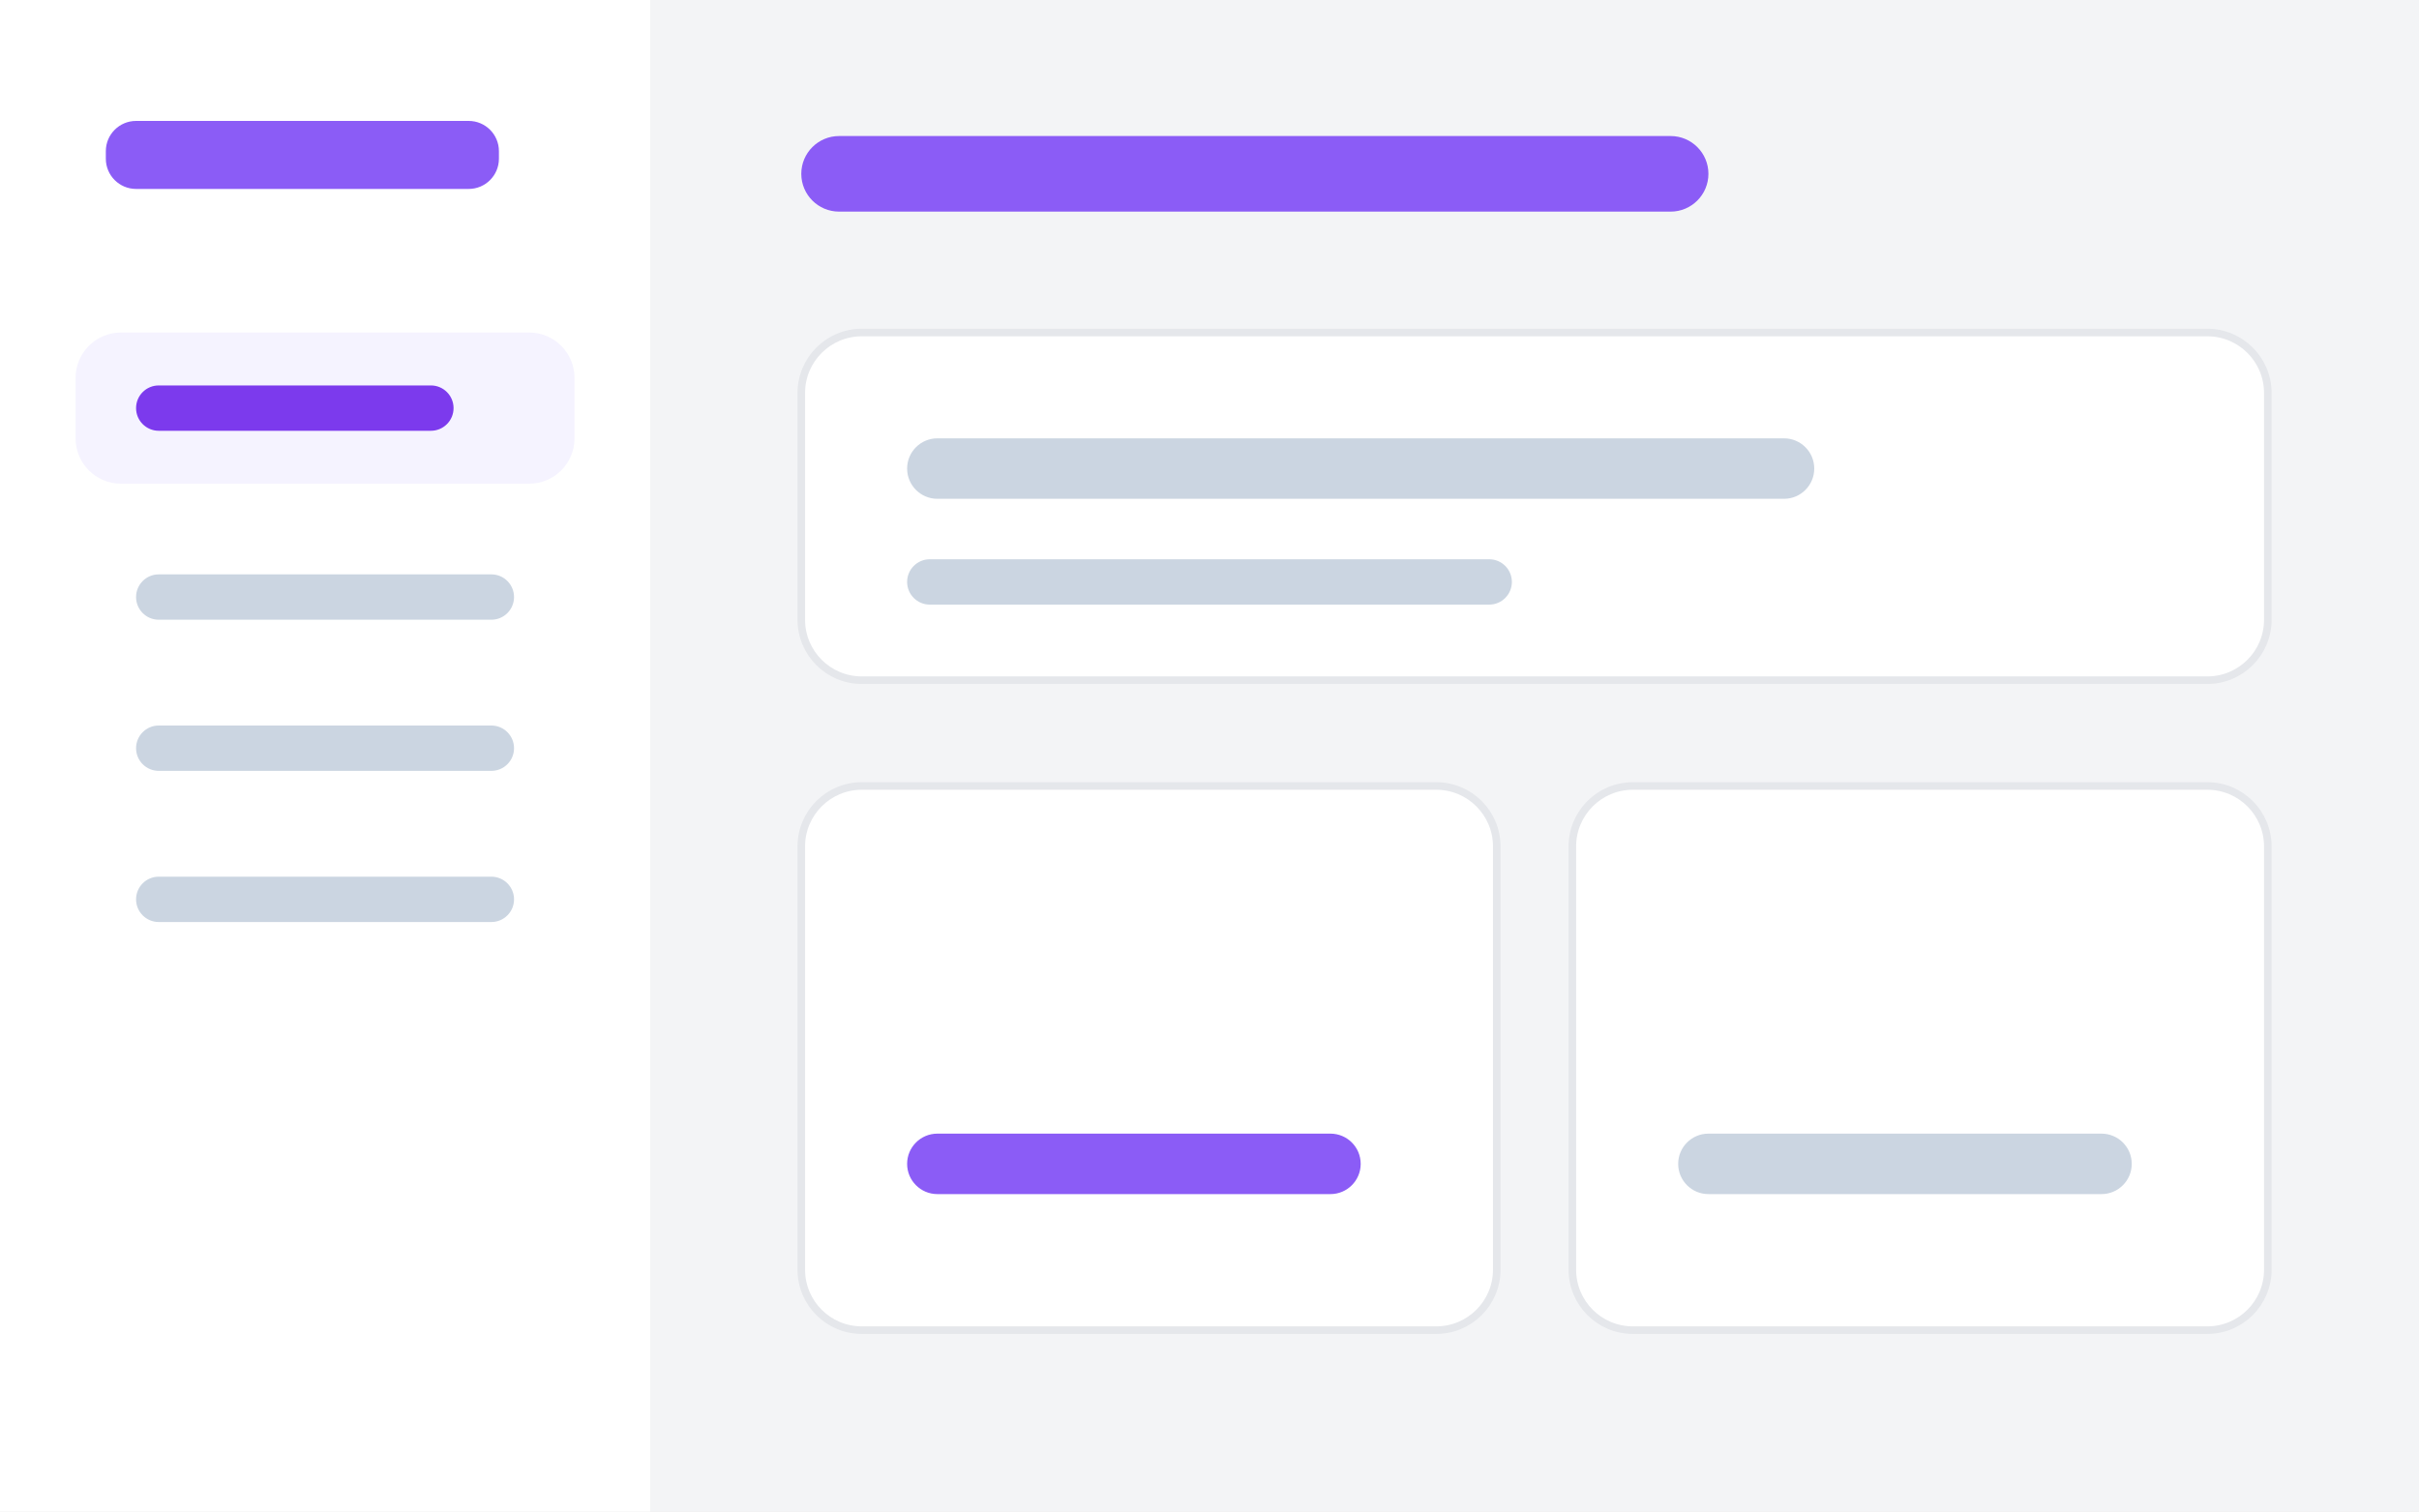
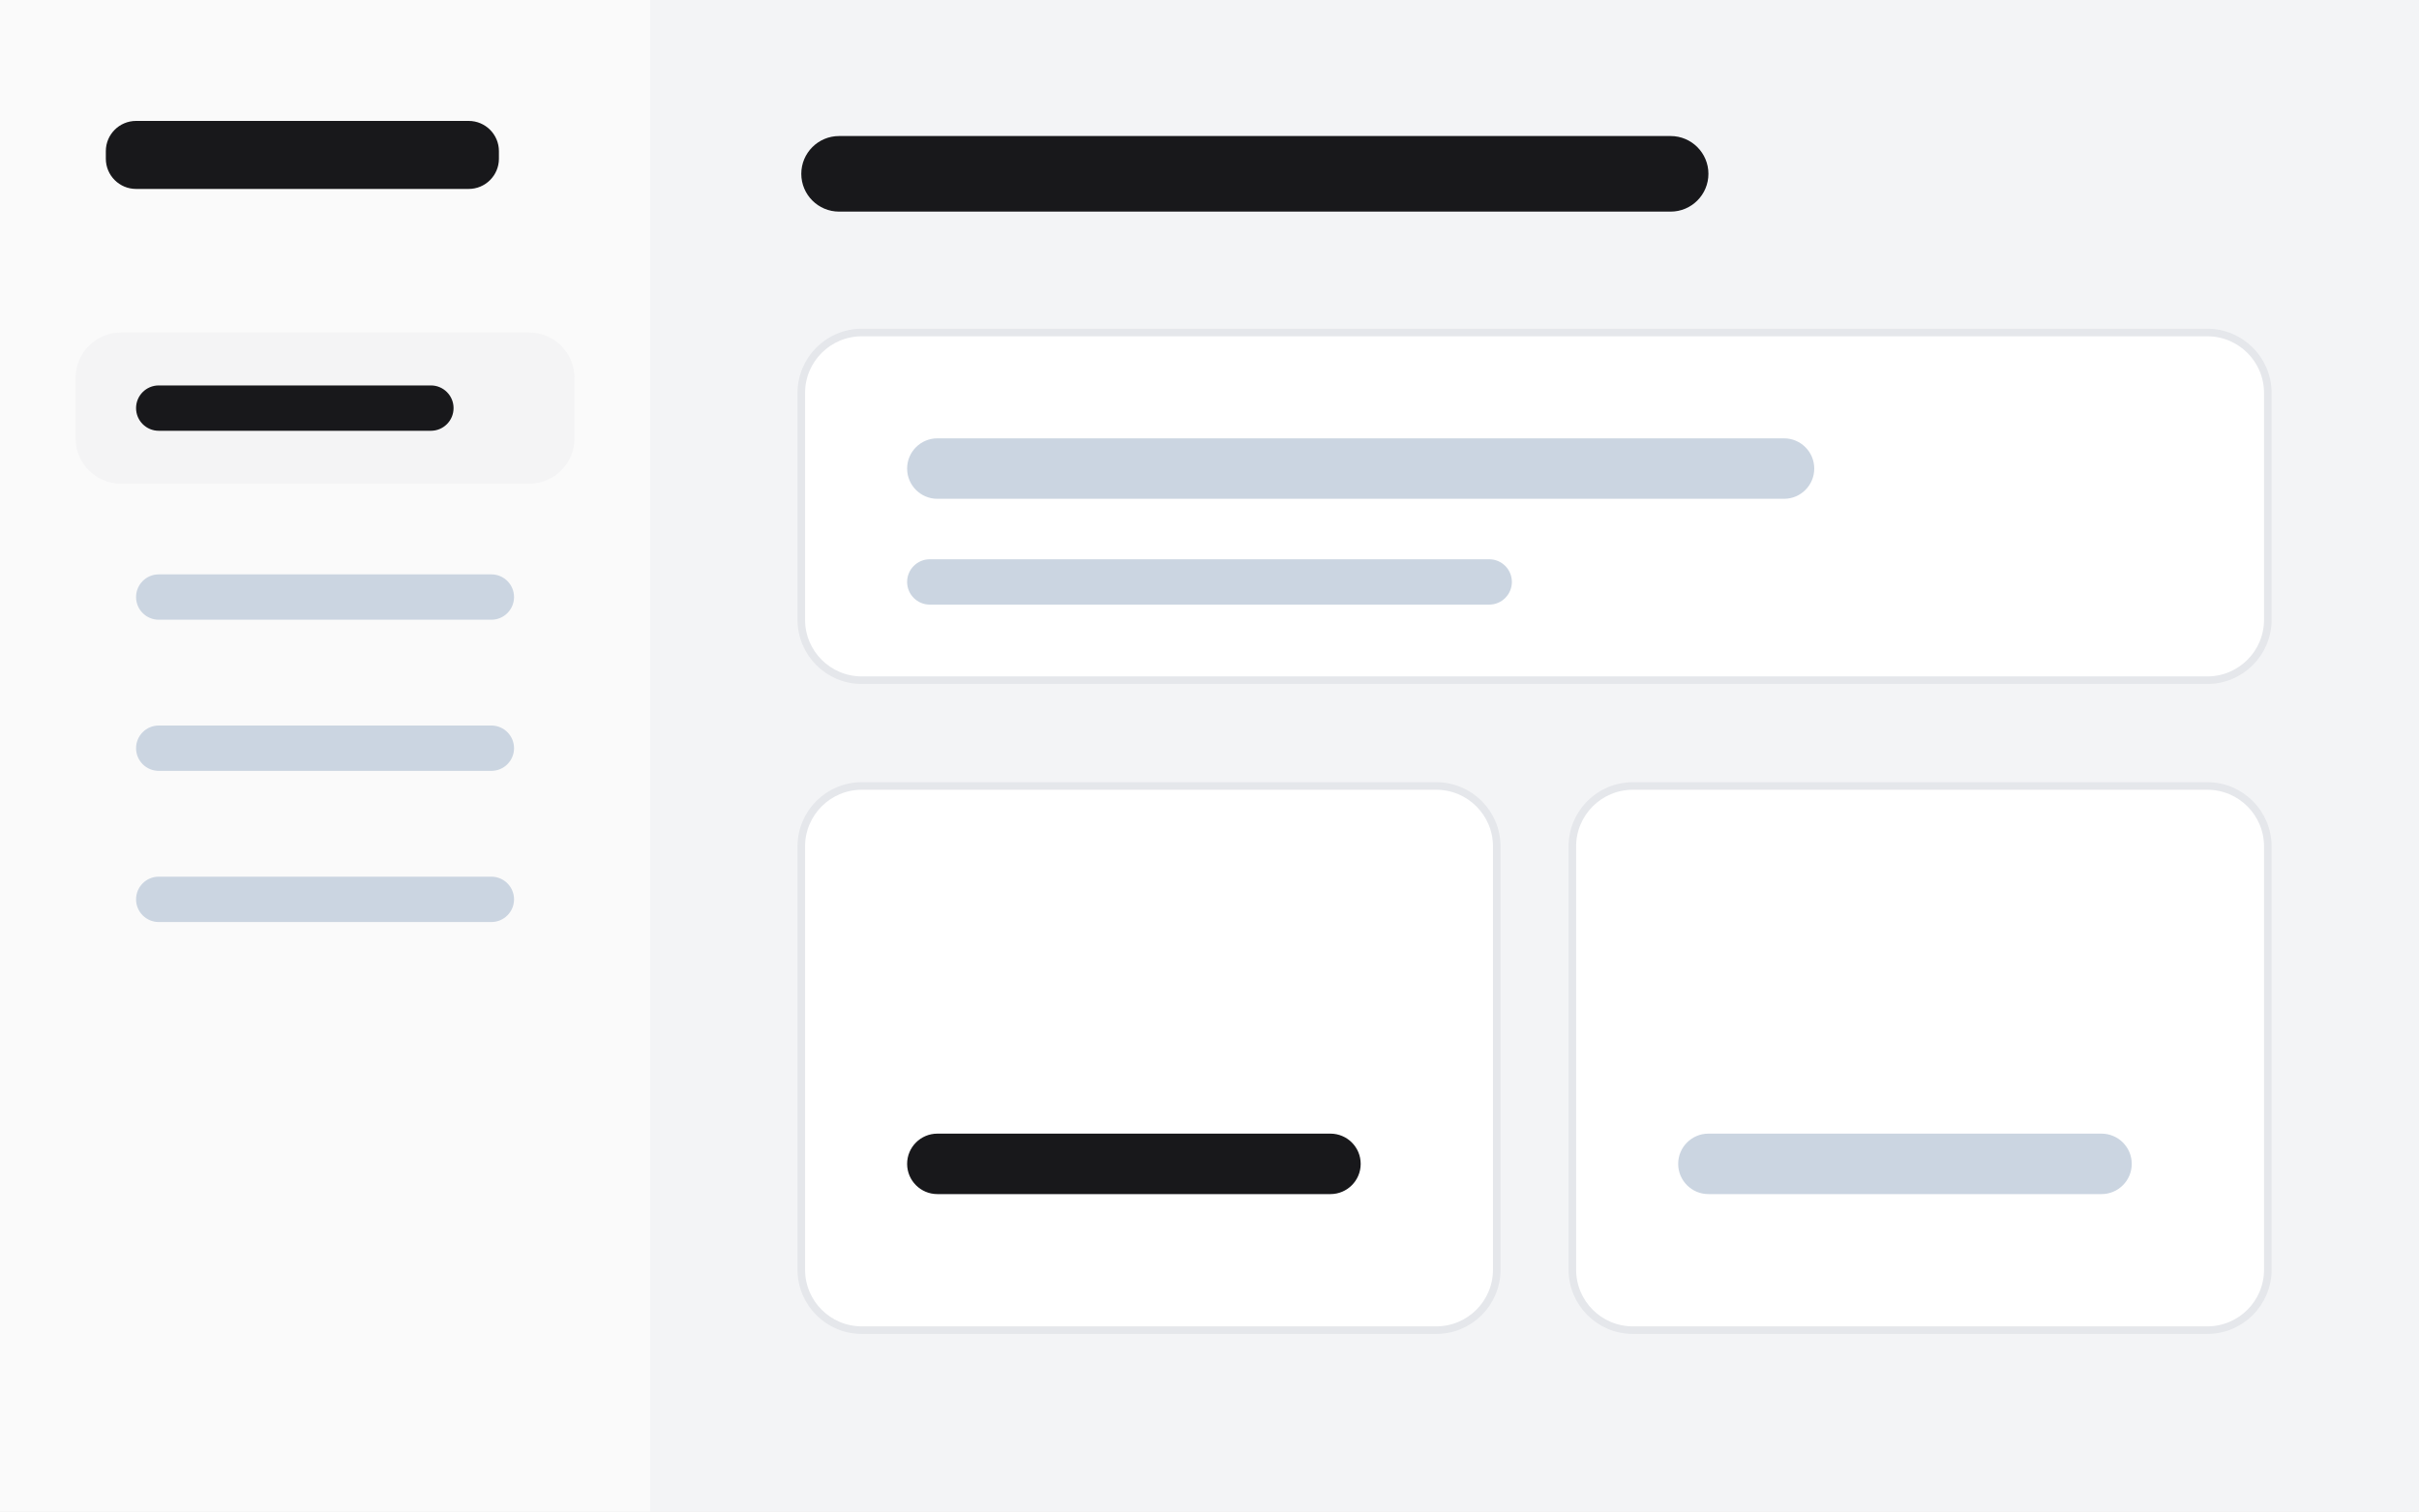
<svg xmlns="http://www.w3.org/2000/svg" viewBox="0 0 320 200" width="320" height="200" role="img" aria-label="Pratinjau tema">
  <rect x="0" y="0" width="320" height="200" fill="#f3f4f6" />
-   <rect x="0" y="0" width="86" height="200" fill="#ffffff" />
-   <rect x="14" y="16" width="52" height="9" rx="4" fill="#8b5cf6" />
-   <rect x="10" y="44" width="66" height="20" rx="6" fill="#f5f3ff" />
-   <rect x="18" y="51" width="42" height="6" rx="3" fill="#7c3aed" />
+   <rect x="0" y="0" width="86" height="200" fill="#fafafa" />
+   <rect x="14" y="16" width="52" height="9" rx="4" fill="#18181b" />
+   <rect x="10" y="44" width="66" height="20" rx="6" fill="#f4f4f5" />
+   <rect x="18" y="51" width="42" height="6" rx="3" fill="#18181b" />
  <rect x="18" y="76" width="50" height="6" rx="3" fill="#cbd5e1" />
  <rect x="18" y="96" width="50" height="6" rx="3" fill="#cbd5e1" />
  <rect x="18" y="116" width="50" height="6" rx="3" fill="#cbd5e1" />
-   <rect x="106" y="18" width="120" height="10" rx="5" fill="#8b5cf6" />
+   <rect x="106" y="18" width="120" height="10" rx="5" fill="#18181b" />
  <rect x="106" y="44" width="194" height="46" rx="8" fill="#ffffff" stroke="#e5e7eb" />
  <rect x="120" y="58" width="120" height="8" rx="4" fill="#cbd5e1" />
  <rect x="120" y="74" width="80" height="6" rx="3" fill="#cbd5e1" />
  <rect x="106" y="104" width="92" height="72" rx="8" fill="#ffffff" stroke="#e5e7eb" />
  <rect x="208" y="104" width="92" height="72" rx="8" fill="#ffffff" stroke="#e5e7eb" />
-   <rect x="120" y="150" width="60" height="8" rx="4" fill="#8b5cf6" />
+   <rect x="120" y="150" width="60" height="8" rx="4" fill="#18181b" />
  <rect x="222" y="150" width="60" height="8" rx="4" fill="#cbd5e1" />
</svg>
